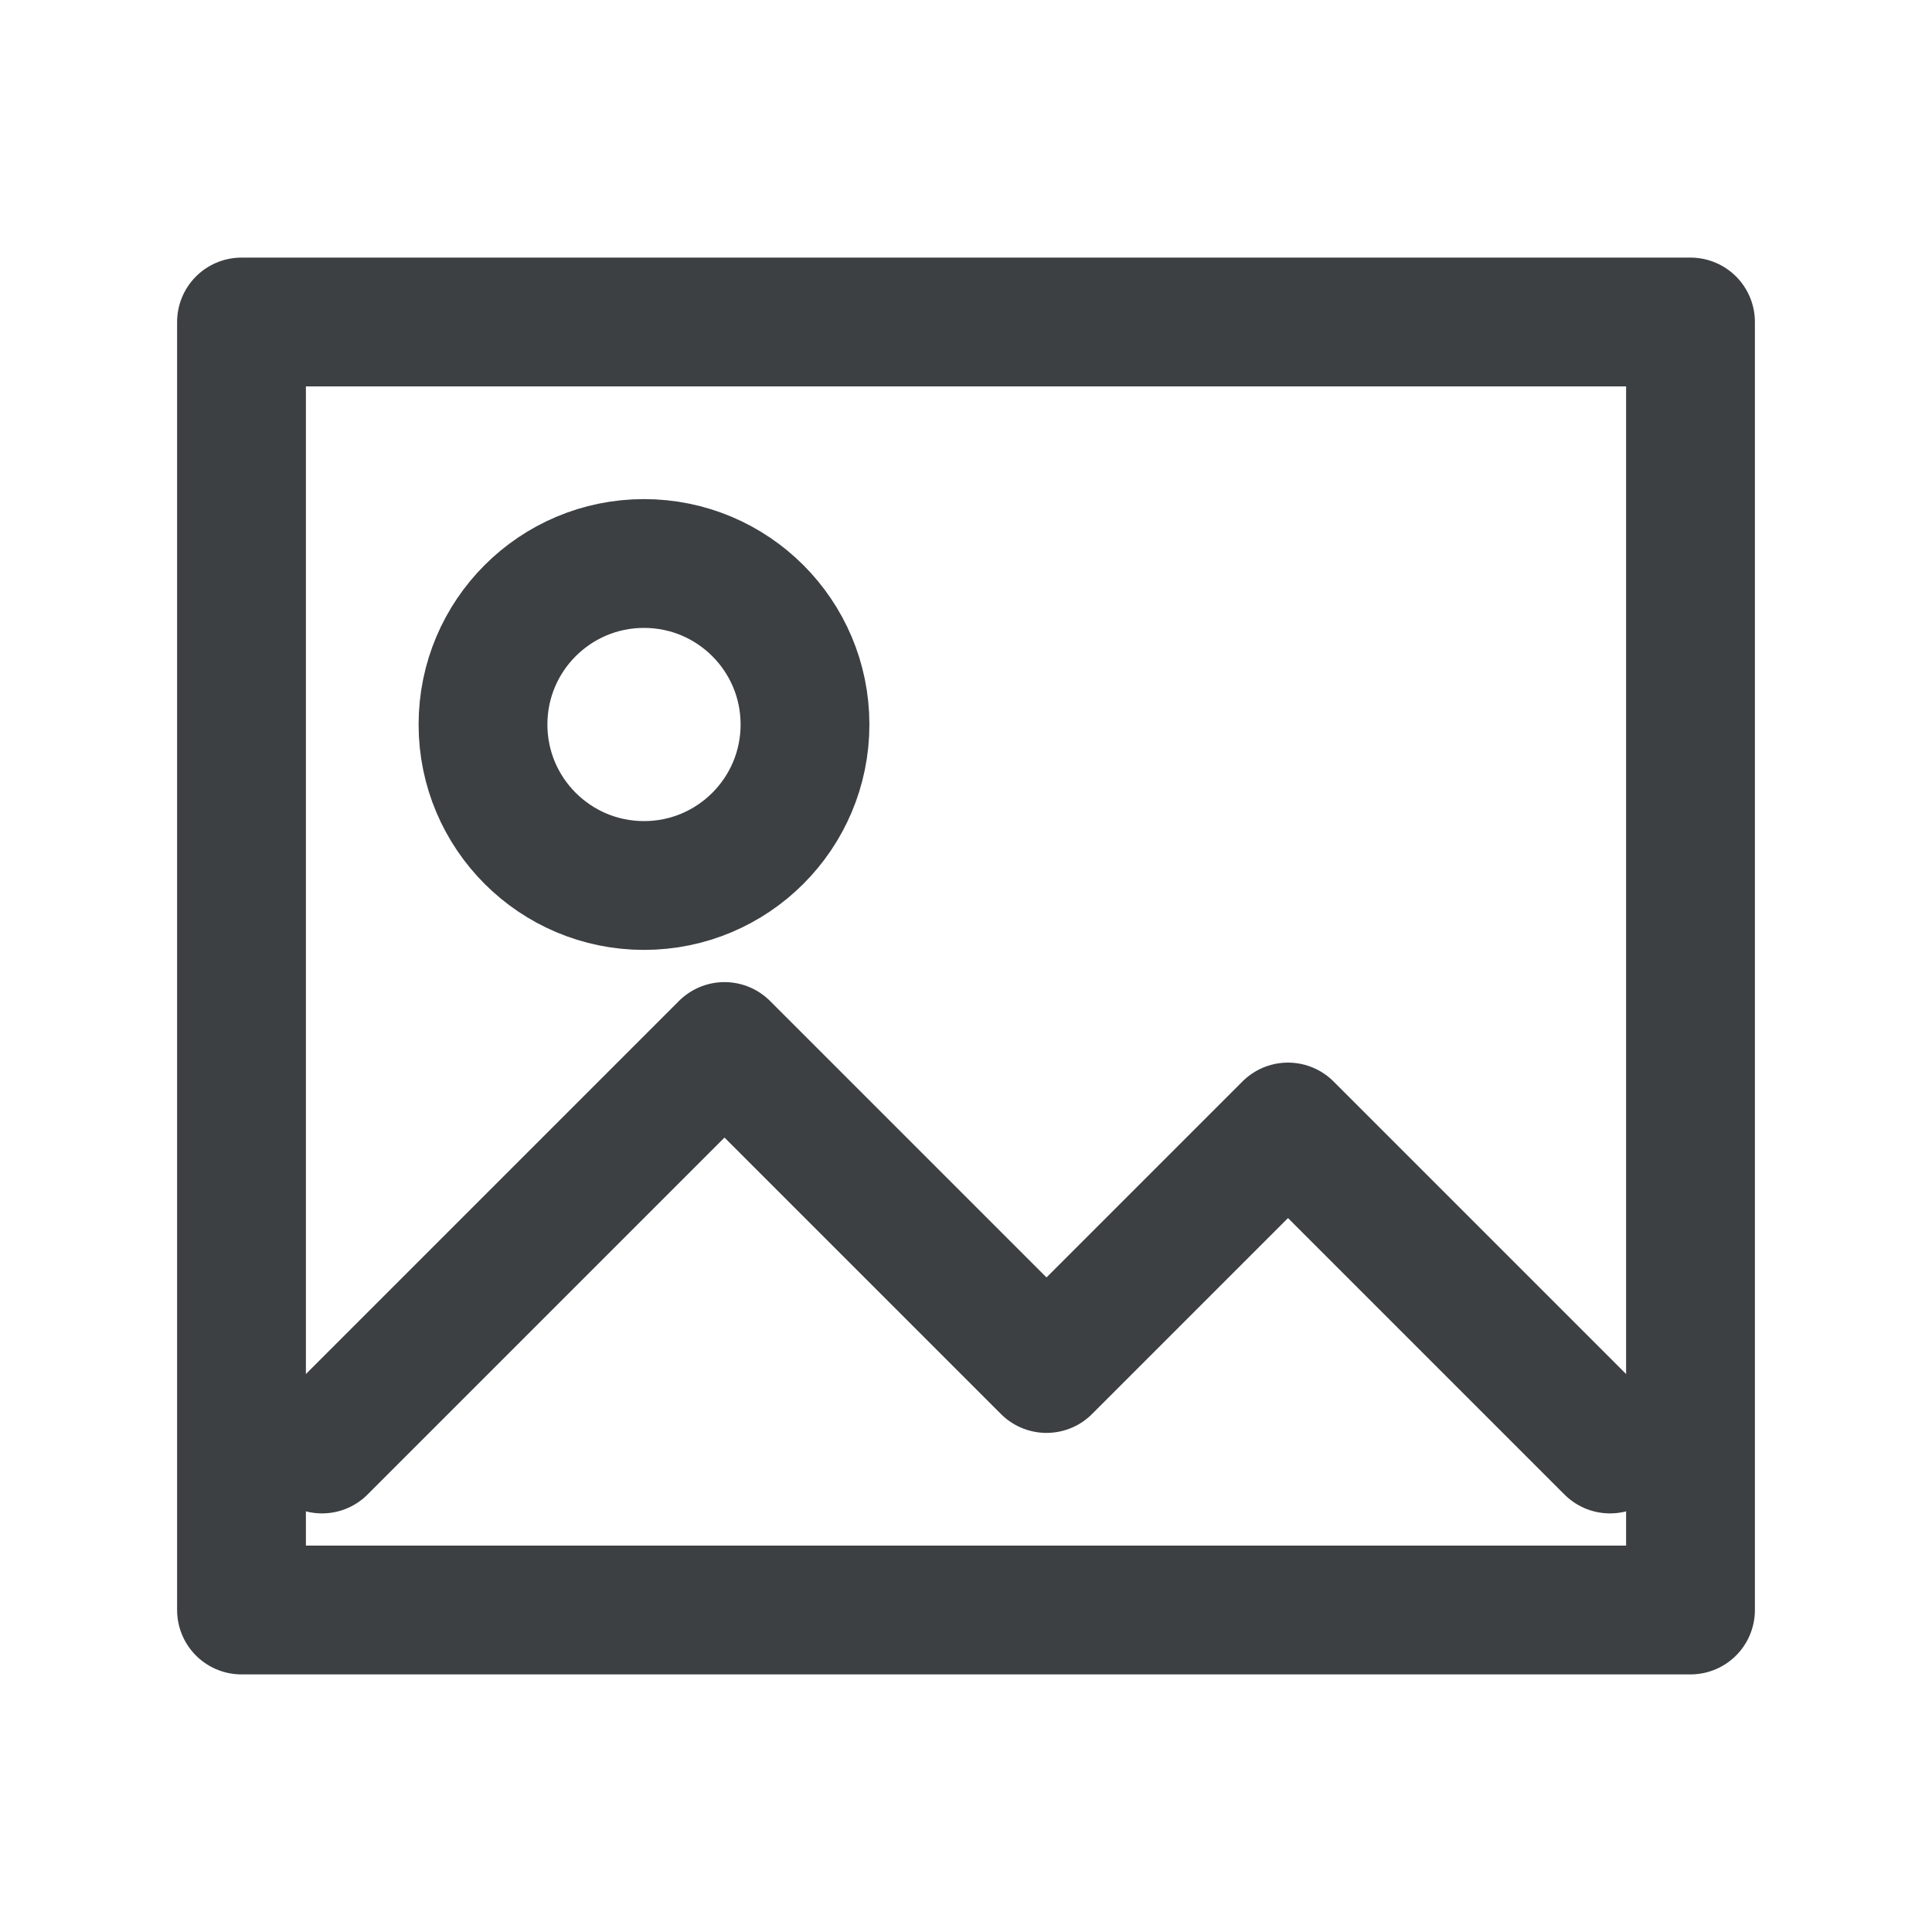
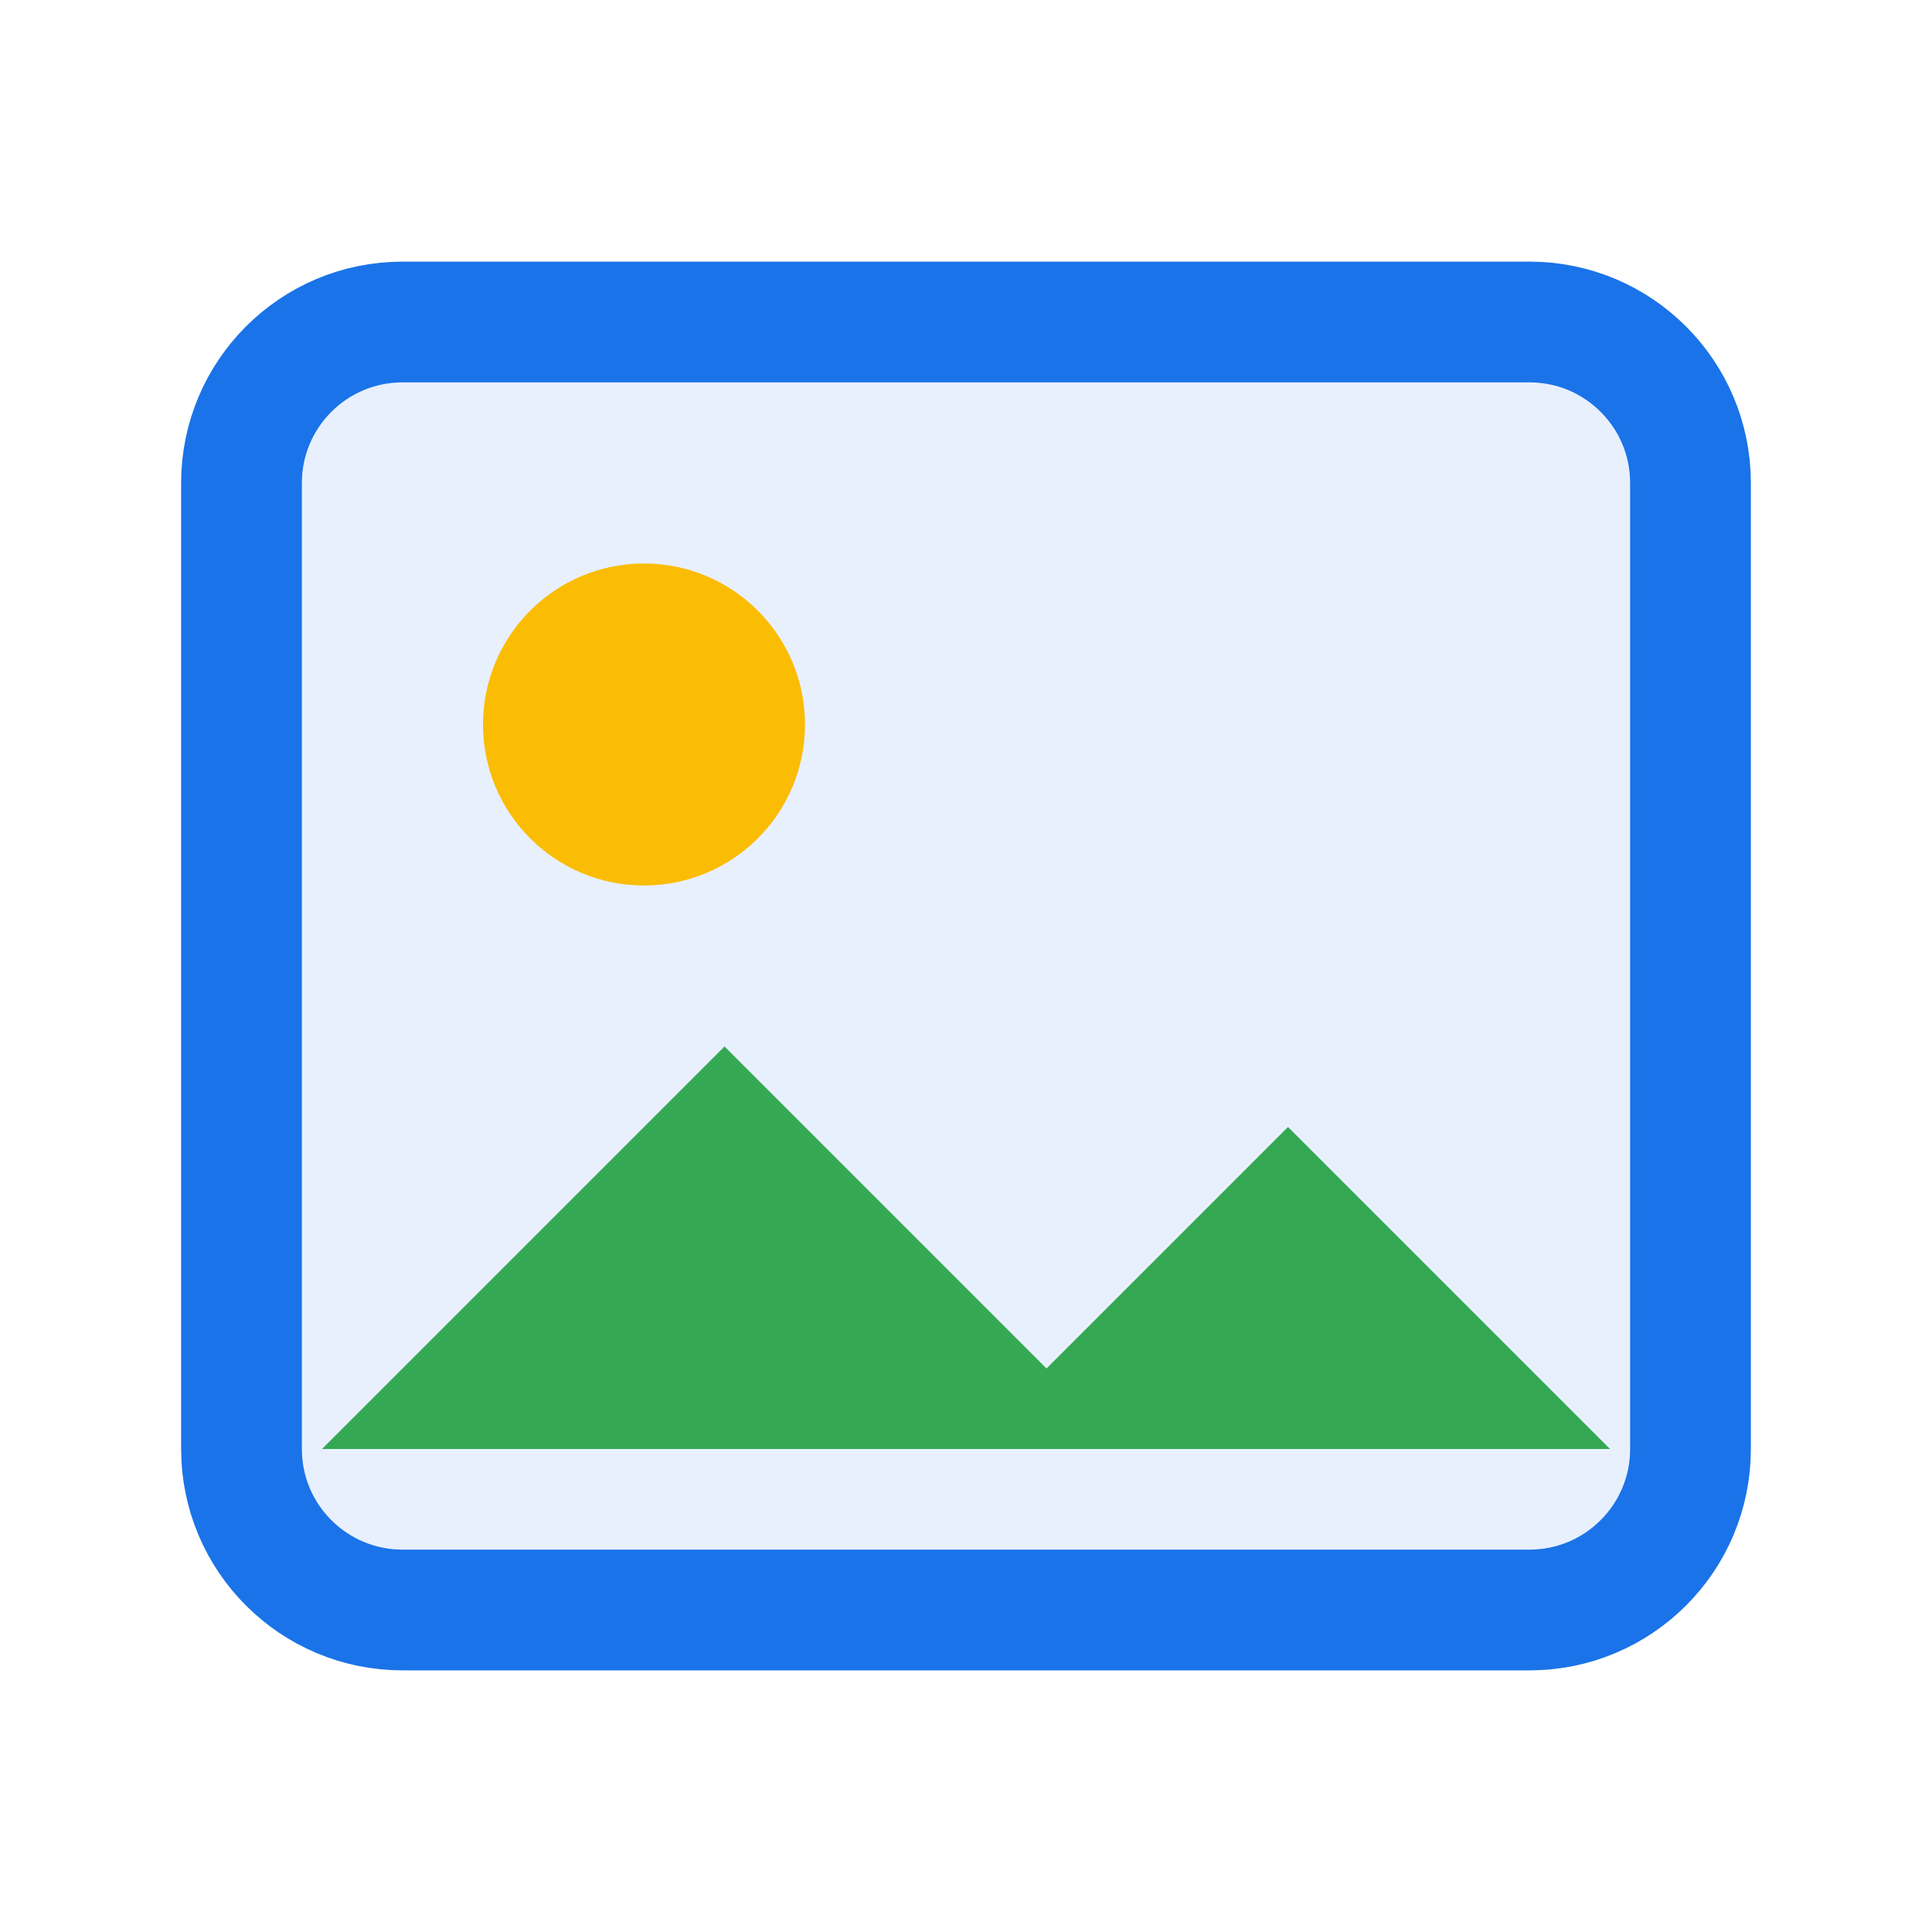
- <svg xmlns="http://www.w3.org/2000/svg" viewBox="0 0 24 24" fill="none" stroke="#3c4043" stroke-width="1.6" stroke-linecap="round" stroke-linejoin="round">
-   <rect x="3" y="4" width="18" height="16" />
-   <circle cx="8" cy="9" r="2" />
-   <path d="M4 18l5-5 4 4 3-3 4 4" />
+ <svg xmlns="http://www.w3.org/2000/svg" viewBox="0 0 24 24" fill="none">
+   <rect x="3" y="4" width="18" height="16" rx="2" fill="#e8f0fe" stroke="#1a73e8" stroke-width="1.5" />
+   <circle cx="8" cy="9" r="2" fill="#fbbc04" />
+   <path d="M4 18l5-5 4 4 3-3 4 4z" fill="#34a853" />
</svg>
